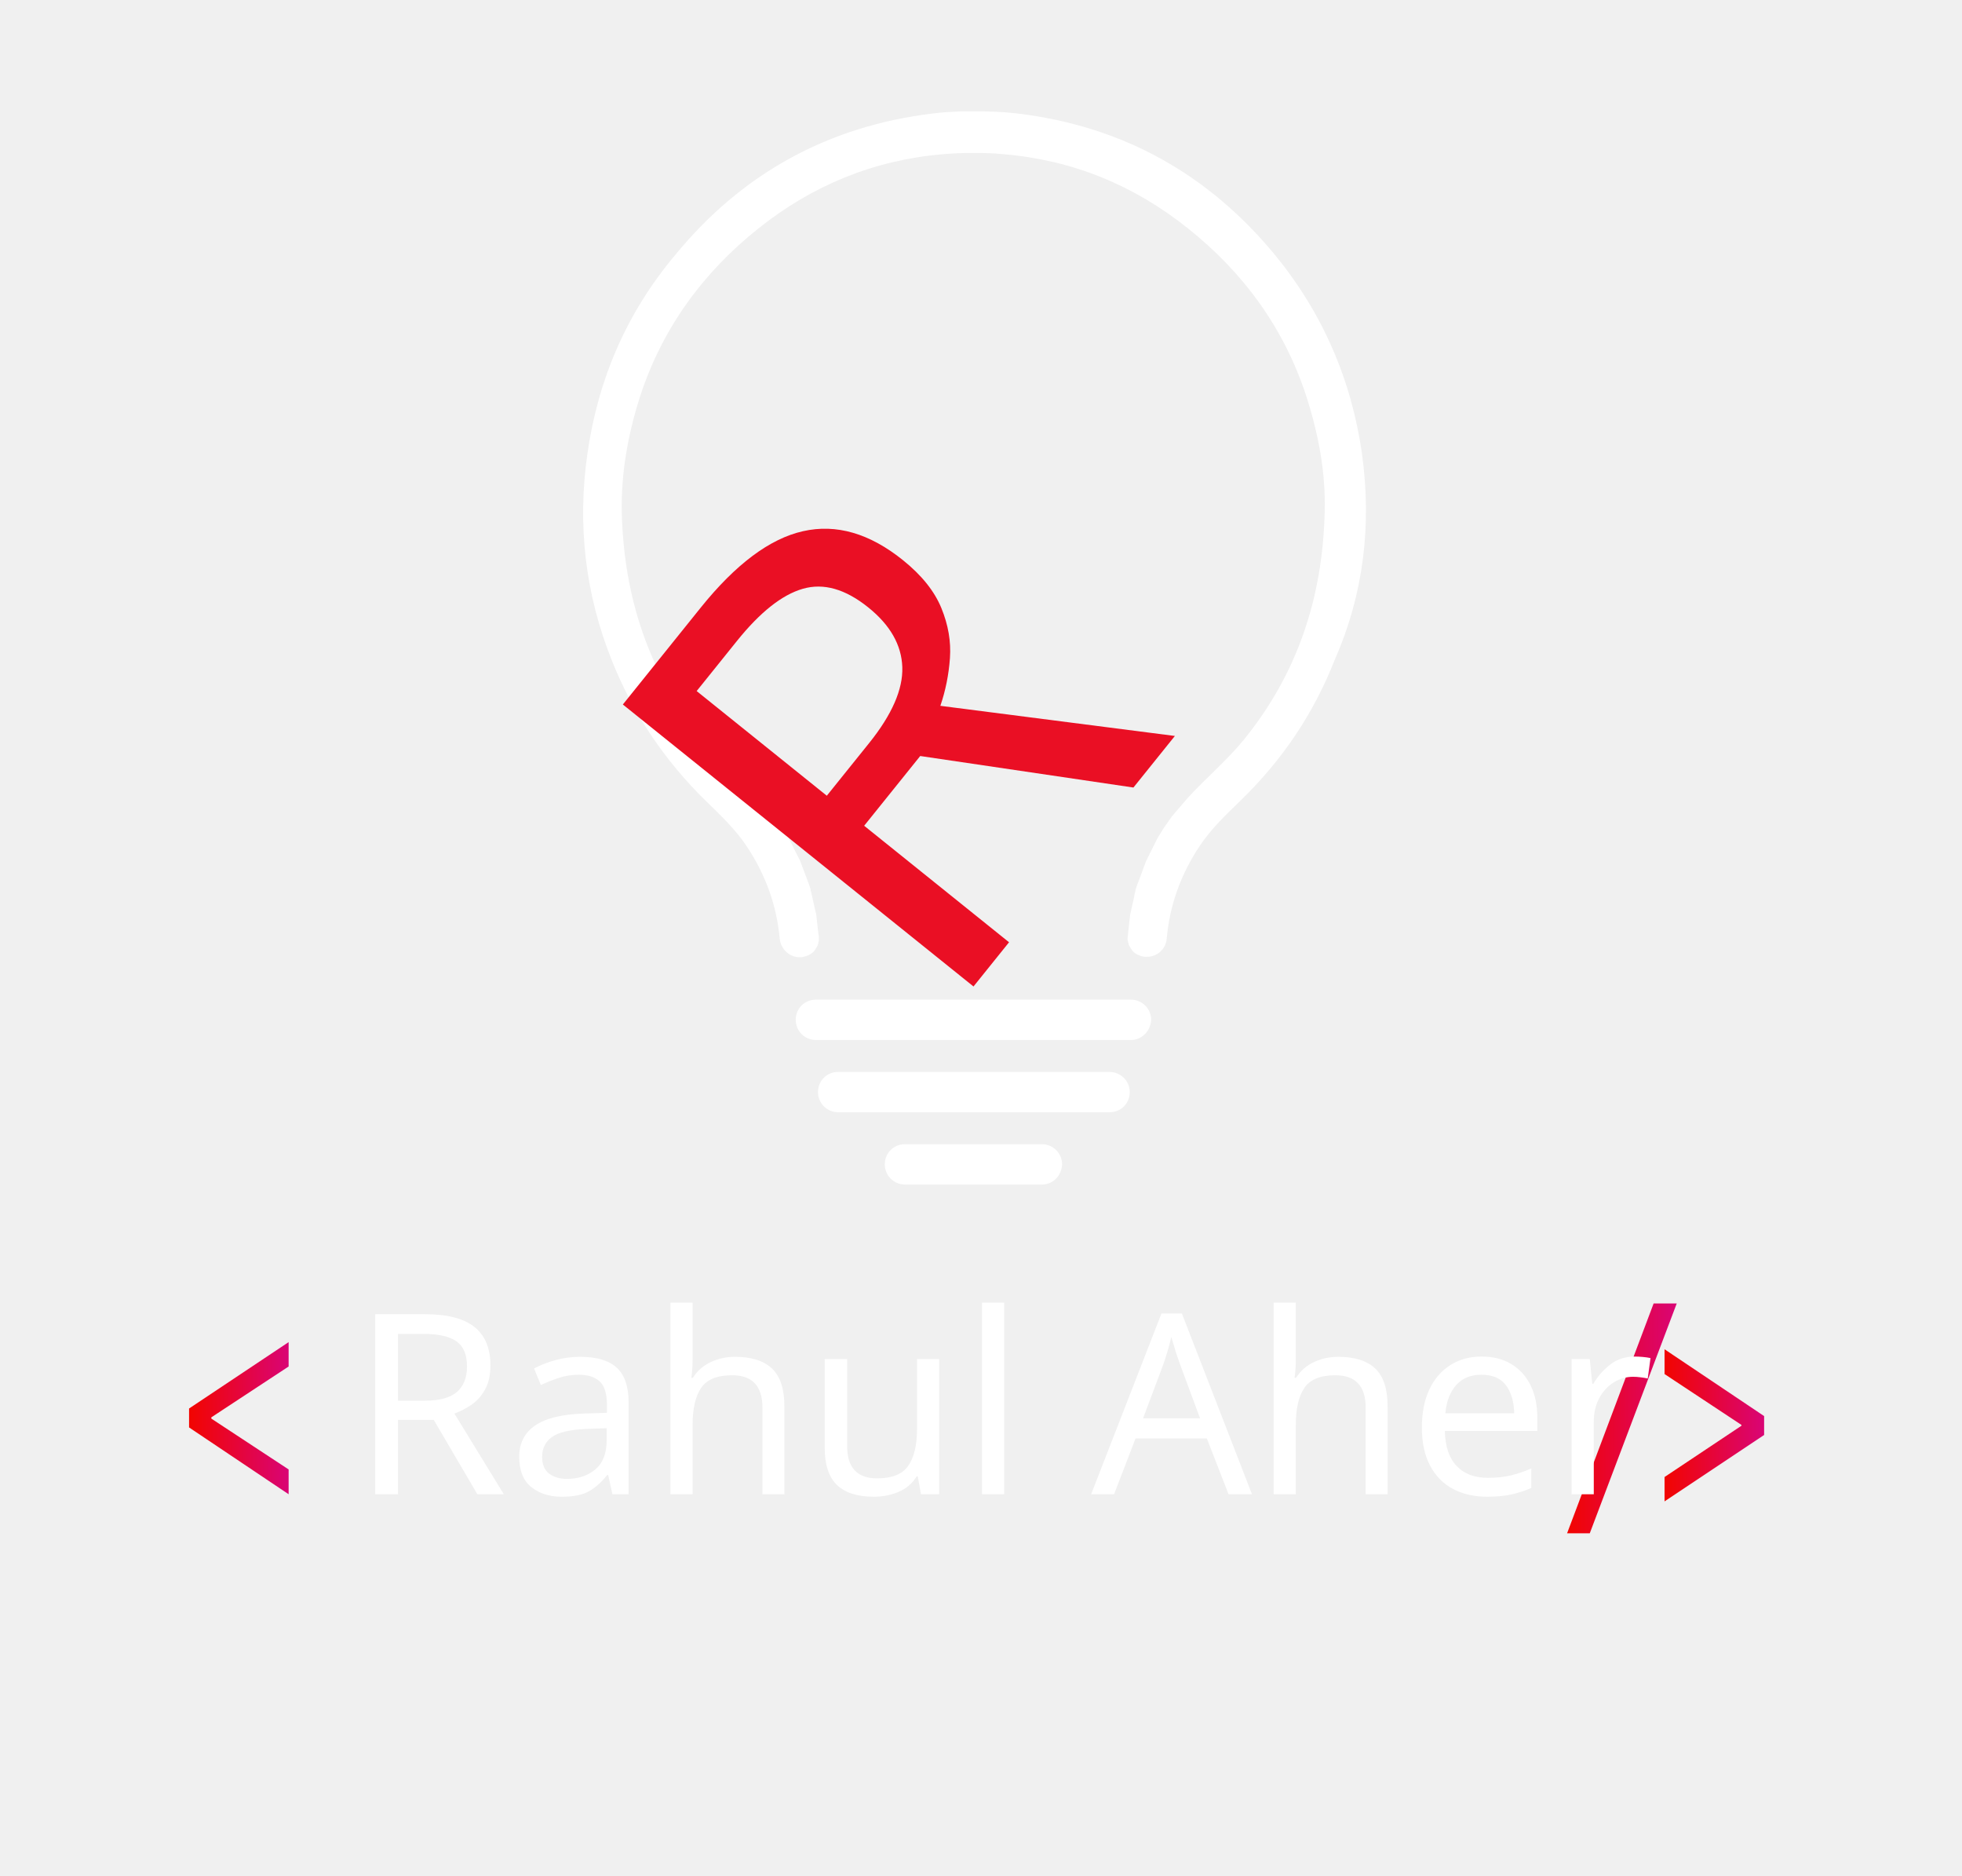
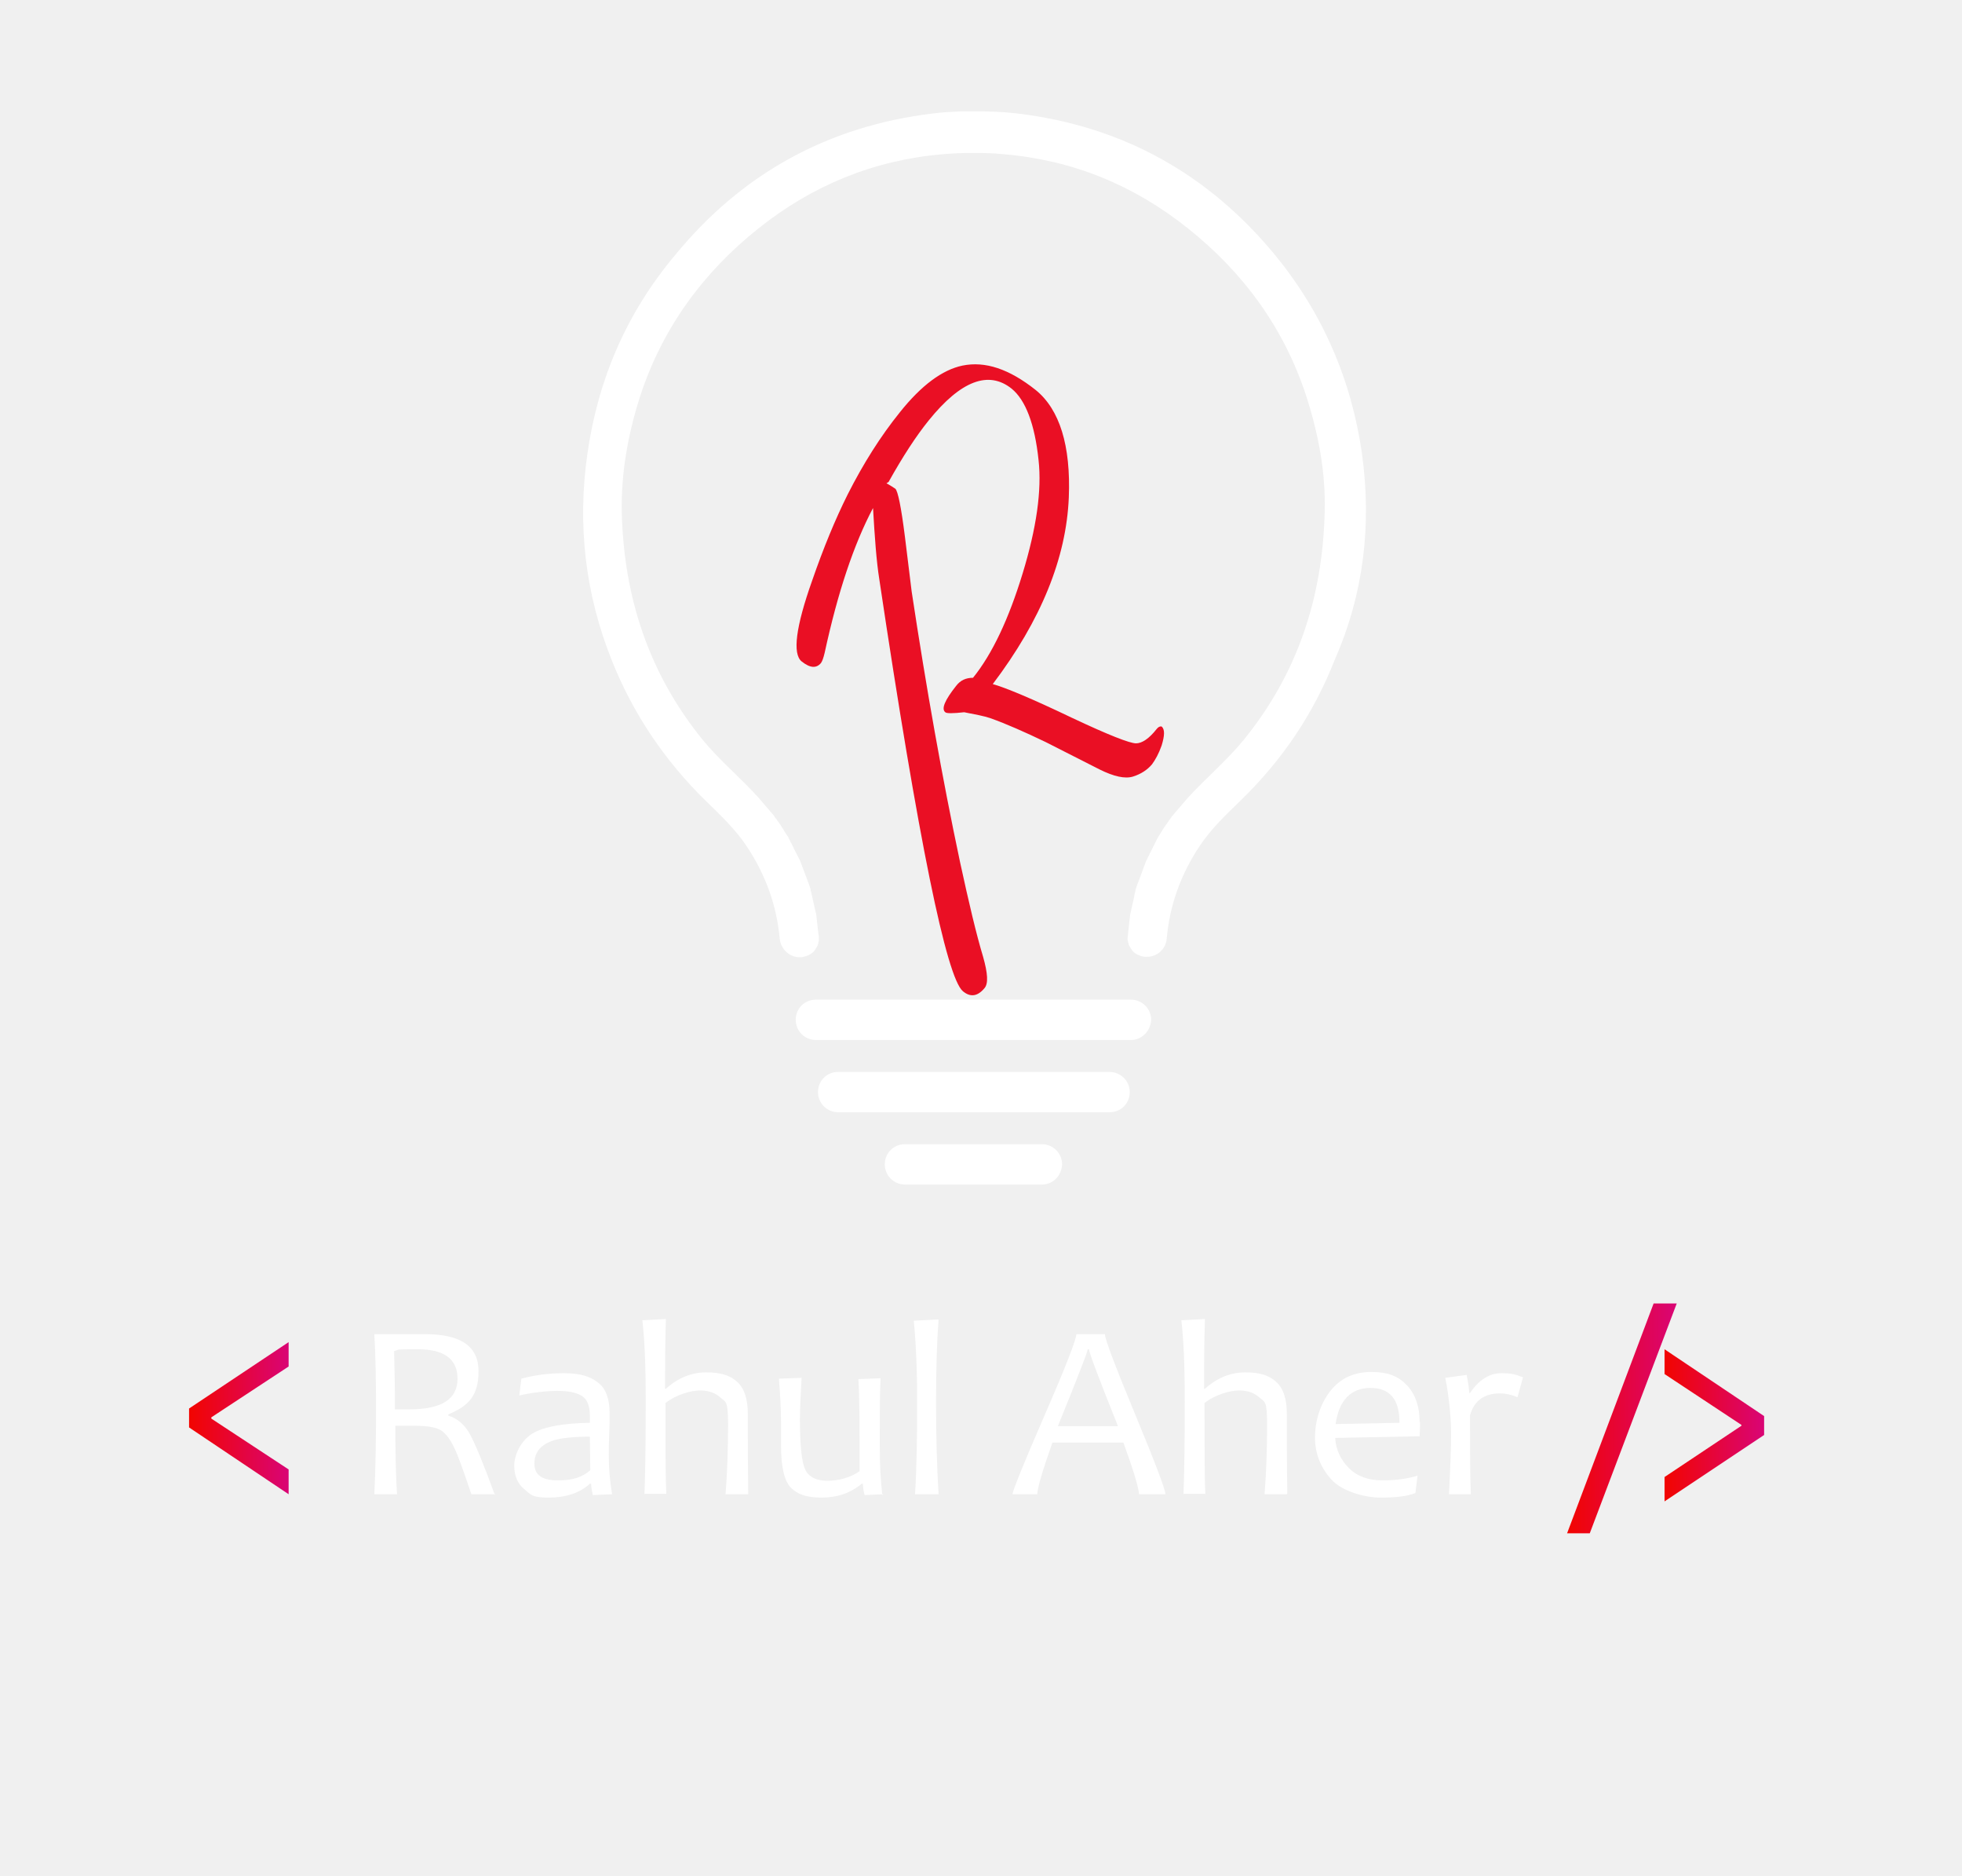
- <svg xmlns="http://www.w3.org/2000/svg" xmlns:xlink="http://www.w3.org/1999/xlink" id="Ebene_1" data-name="Ebene 1" version="1.1" viewBox="0 0 467 446.4">
+ <svg xmlns="http://www.w3.org/2000/svg" id="Ebene_1" data-name="Ebene 1" version="1.1" viewBox="0 0 467 446.4">
  <defs>
    <style>
      .cls-1 {
        fill: url(#linear-gradient);
      }

-       .cls-1, .cls-2, .cls-3, .cls-4 {
+       .cls-1, .cls-2, .cls-3, .cls-4, .cls-5 {
        stroke-width: 0px;
      }

-       .cls-5 {
-         src: url('./candara.ttf');
-         font-family: Candara, Candara;
-         font-size: 60px;
-       }
- 
-       .cls-5, .cls-4 {
-         fill: #fff;
-       }
- 
      .cls-6 {
-         fill: #ea0f24;
-         src: url('./VLADIMIR.ttf');
-         font-family: VladimirScript, 'Vladimir Script';
-         font-size: 150px;
+         isolation: isolate;
      }

      .cls-2 {
        fill: url(#linear-gradient-2);
      }

      .cls-3 {
+         fill: #ea0f24;
+       }
+ 
+       .cls-4 {
        fill: url(#linear-gradient-3);
      }
+ 
+       .cls-5 {
+         fill: #fff;
+       }
    </style>
-     <linearGradient id="linear-gradient" x1="45" y1="108.4" x2="68.7" y2="108.4" gradientTransform="translate(0 445.9) scale(1 -1)" gradientUnits="userSpaceOnUse">
+     <linearGradient id="linear-gradient" x1="45" y1="733.5" x2="68.7" y2="733.5" gradientTransform="translate(0 -396)" gradientUnits="userSpaceOnUse">
      <stop offset="0" stop-color="#f20500" />
      <stop offset="0" stop-color="#f20500" />
      <stop offset="1" stop-color="#d90575" />
    </linearGradient>
-     <linearGradient id="linear-gradient-2" x1="373" x2="399" xlink:href="#linear-gradient" />
-     <linearGradient id="linear-gradient-3" x1="396.1" y1="106.7" x2="419.8" y2="106.7" xlink:href="#linear-gradient" />
+     <linearGradient id="linear-gradient-2" x1="373" y1="733.5" x2="399" y2="733.5" gradientTransform="translate(0 -396)" gradientUnits="userSpaceOnUse">
+       <stop offset="0" stop-color="#f20500" />
+       <stop offset="0" stop-color="#f20500" />
+       <stop offset="1" stop-color="#d90575" />
+     </linearGradient>
+     <linearGradient id="linear-gradient-3" x1="396.1" y1="735.2" x2="419.8" y2="735.2" gradientTransform="translate(0 -396)" gradientUnits="userSpaceOnUse">
+       <stop offset="0" stop-color="#f20500" />
+       <stop offset="0" stop-color="#f20500" />
+       <stop offset="1" stop-color="#d90575" />
+     </linearGradient>
  </defs>
-   <path class="cls-4" d="M269.2,247.5h-75c-2.6,0-4.8-2.1-4.8-4.8s2.1-4.8,4.8-4.8h75c2.6,0,4.8,2.1,4.8,4.8-.1,2.6-2.2,4.8-4.8,4.8ZM264.1,264.7h-64.6c-2.6,0-4.8-2.1-4.8-4.8s2.1-4.8,4.8-4.8h64.6c2.6,0,4.8,2.1,4.8,4.8s-2.1,4.8-4.8,4.8ZM248,281.9h-32.6c-2.6,0-4.8-2.1-4.8-4.8s2.1-4.8,4.8-4.8h32.6c2.6,0,4.8,2.1,4.8,4.8-.1,2.7-2.2,4.8-4.8,4.8Z" />
-   <path class="cls-4" d="M324.2,108.1c-2.5-17.7-9.4-33.6-20.7-47.4-16-19.4-36.4-30.7-61.4-33.7-3.3-.4-6.6-.5-9.8-.5h-3.4c-2.3.1-4.6.2-6.8.5-25,3-45.5,14.3-61.4,33.7-11.6,13.8-18.4,29.7-20.9,47.4-2.4,16.9-.5,33.2,5.8,49,5.1,12.8,12.6,23.9,22.4,33.5,3.5,3.4,7.1,6.8,9.8,10.9,4.5,6.8,7.1,14.1,7.8,22,.3,2.4,2.3,4.3,4.7,4.3h.2c.3,0,.5,0,.8-.1.2-.1.5-.1.7-.2.2-.1.5-.2.7-.3s.4-.3.6-.4c.2-.2.4-.3.5-.5.2-.2.3-.4.4-.6.1-.2.3-.4.4-.7.1-.2.2-.5.2-.7s.1-.3.1-.5v-.6c0-.3,0-.6-.1-.9,0-.3-.1-.6-.1-.9s-.1-.6-.1-.9-.1-.6-.1-.9-.1-.6-.1-.9-.1-.6-.1-.9-.1-.6-.2-.9c-.1-.3-.1-.6-.2-.9-.1-.3-.1-.6-.2-.9-.1-.3-.1-.6-.2-.9-.1-.3-.1-.6-.2-.9-.1-.3-.1-.6-.2-.9-.1-.3-.2-.6-.2-.9l-.3-.9c-.1-.3-.2-.6-.3-.8-.1-.3-.2-.6-.3-.8-.1-.3-.2-.6-.3-.8-.1-.3-.2-.6-.3-.8-.1-.3-.2-.5-.3-.8s-.2-.5-.3-.8-.2-.5-.3-.8-.2-.5-.4-.8c-.1-.3-.2-.5-.4-.8-.1-.3-.3-.5-.4-.8s-.3-.5-.4-.8c-.1-.3-.3-.5-.4-.8s-.3-.5-.4-.8c-.1-.3-.3-.5-.4-.8s-.3-.5-.5-.8-.3-.5-.5-.8-.3-.5-.5-.8-.3-.5-.5-.8c-.2-.2-.3-.5-.5-.7s-.3-.5-.5-.7-.4-.5-.5-.7c-.2-.2-.4-.5-.6-.7-.2-.2-.4-.5-.6-.7s-.4-.5-.6-.7c-.2-.2-.4-.5-.6-.7s-.4-.5-.6-.7c-.2-.2-.4-.5-.6-.7-4.3-4.8-9.3-8.9-13.4-13.9-12.8-15.8-18.7-33.9-19.2-54-.2-9.5,1.5-18.8,4.4-27.8,5.3-16.2,15-29.4,28.2-39.9,12.8-10.2,27.4-16.2,43.8-17.6,2.3-.2,4.6-.3,6.8-.3s5.1,0,7.7.3c16.5,1.4,31,7.4,43.8,17.6,13.2,10.5,22.9,23.7,28.2,39.9,2.9,9,4.7,18.3,4.4,27.8-.5,20.1-6.4,38.2-19.2,54-4.1,5-9.1,9.2-13.4,13.9-.2.2-.4.5-.6.7s-.4.5-.6.7-.4.5-.6.7-.4.5-.6.7-.4.5-.6.7-.4.5-.6.7-.4.5-.5.7c-.2.2-.4.5-.5.7-.2.2-.3.5-.5.7s-.3.5-.5.7c-.2.3-.3.5-.5.8s-.3.5-.5.8-.3.5-.5.8c-.1.3-.3.5-.4.8s-.3.5-.4.8-.3.5-.4.8-.3.5-.4.8-.3.5-.4.8-.3.5-.4.8-.2.5-.4.8c-.1.3-.2.5-.3.8s-.2.5-.3.8c-.1.3-.2.5-.3.8s-.2.6-.3.8c-.1.3-.2.6-.3.8-.1.3-.2.6-.3.8-.1.3-.2.6-.3.8l-.3.9c-.1.3-.2.6-.2.9-.1.3-.2.6-.2.9-.1.3-.1.6-.2.9-.1.3-.1.6-.2.9-.1.3-.1.6-.2.9-.1.3-.1.6-.2.9-.1.3-.1.6-.2.9,0,.3-.1.6-.1.9s-.1.6-.1.9-.1.6-.1.9-.1.6-.1.9-.1.6-.1.9-.1.6-.1.9v.6c0,.2.1.3.1.5.1.2.1.5.2.7s.2.4.4.7c.1.2.3.4.4.6.2.2.3.4.5.5.2.2.4.3.6.4.2.1.4.2.7.3.2.1.5.2.7.2.3.1.5.1.8.1h.2c2.5,0,4.5-1.9,4.7-4.3.7-7.9,3.3-15.2,7.8-22,2.7-4.1,6.3-7.5,9.8-10.9,9.9-9.6,17.4-20.7,22.4-33.5,6.9-15.7,8.8-32,6.5-48.9h0Z" />
-   <path class="cls-1" d="M45,335.2v4.5l23.7,15.9v-5.9l-18.4-12.1v-.3l18.4-12.1v-5.8l-23.7,15.8Z" />
+   <path class="cls-5" d="M269.2,247.5h-75c-2.6,0-4.8-2.1-4.8-4.8s2.1-4.8,4.8-4.8h75c2.6,0,4.8,2.1,4.8,4.8-.1,2.6-2.2,4.8-4.8,4.8ZM264.1,264.7h-64.6c-2.6,0-4.8-2.1-4.8-4.8s2.1-4.8,4.8-4.8h64.6c2.6,0,4.8,2.1,4.8,4.8s-2.1,4.8-4.8,4.8ZM248,281.9h-32.6c-2.6,0-4.8-2.1-4.8-4.8s2.1-4.8,4.8-4.8h32.6c2.6,0,4.8,2.1,4.8,4.8-.1,2.7-2.2,4.8-4.8,4.8Z" />
+   <path class="cls-5" d="M324.2,108.1c-2.5-17.7-9.4-33.6-20.7-47.4-16-19.4-36.4-30.7-61.4-33.7-3.3-.4-6.6-.5-9.8-.5h-3.4c-2.3.1-4.6.2-6.8.5-25,3-45.5,14.3-61.4,33.7-11.6,13.8-18.4,29.7-20.9,47.4-2.4,16.9-.5,33.2,5.8,49,5.1,12.8,12.6,23.9,22.4,33.5,3.5,3.4,7.1,6.8,9.8,10.9,4.5,6.8,7.1,14.1,7.8,22,.3,2.4,2.3,4.3,4.7,4.3h.2c.3,0,.5,0,.8-.1.2-.1.5-.1.7-.2.2-.1.5-.2.7-.3s.4-.3.6-.4c.2-.2.4-.3.5-.5.2-.2.3-.4.4-.6.1-.2.3-.4.4-.7.1-.2.2-.5.2-.7s.1-.3.1-.5v-.6c0-.3,0-.6-.1-.9,0-.3-.1-.6-.1-.9s-.1-.6-.1-.9-.1-.6-.1-.9-.1-.6-.1-.9-.1-.6-.1-.9-.1-.6-.2-.9c-.1-.3-.1-.6-.2-.9-.1-.3-.1-.6-.2-.9-.1-.3-.1-.6-.2-.9-.1-.3-.1-.6-.2-.9-.1-.3-.1-.6-.2-.9-.1-.3-.2-.6-.2-.9l-.3-.9c-.1-.3-.2-.6-.3-.8-.1-.3-.2-.6-.3-.8-.1-.3-.2-.6-.3-.8-.1-.3-.2-.6-.3-.8-.1-.3-.2-.5-.3-.8s-.2-.5-.3-.8-.2-.5-.3-.8-.2-.5-.4-.8c-.1-.3-.2-.5-.4-.8-.1-.3-.3-.5-.4-.8s-.3-.5-.4-.8c-.1-.3-.3-.5-.4-.8s-.3-.5-.4-.8c-.1-.3-.3-.5-.4-.8s-.3-.5-.5-.8-.3-.5-.5-.8-.3-.5-.5-.8-.3-.5-.5-.8c-.2-.2-.3-.5-.5-.7s-.3-.5-.5-.7-.4-.5-.5-.7c-.2-.2-.4-.5-.6-.7-.2-.2-.4-.5-.6-.7s-.4-.5-.6-.7c-.2-.2-.4-.5-.6-.7s-.4-.5-.6-.7c-.2-.2-.4-.5-.6-.7-4.3-4.8-9.3-8.9-13.4-13.9-12.8-15.8-18.7-33.9-19.2-54-.2-9.5,1.5-18.8,4.4-27.8,5.3-16.2,15-29.4,28.2-39.9,12.8-10.2,27.4-16.2,43.8-17.6,2.3-.2,4.6-.3,6.8-.3s5.1,0,7.7.3c16.5,1.4,31,7.4,43.8,17.6,13.2,10.5,22.9,23.7,28.2,39.9,2.9,9,4.7,18.3,4.4,27.8-.5,20.1-6.4,38.2-19.2,54-4.1,5-9.1,9.2-13.4,13.9-.2.2-.4.5-.6.7s-.4.5-.6.7-.4.5-.6.7-.4.5-.6.7-.4.5-.6.7-.4.5-.6.7-.4.5-.5.7c-.2.2-.4.5-.5.7-.2.2-.3.5-.5.7s-.3.5-.5.7c-.2.3-.3.5-.5.8s-.3.5-.5.8-.3.5-.5.8c-.1.3-.3.5-.4.8s-.3.5-.4.8-.3.5-.4.8-.3.5-.4.8-.3.5-.4.8-.3.5-.4.8-.2.5-.4.8c-.1.3-.2.5-.3.8s-.2.5-.3.8c-.1.3-.2.5-.3.8s-.2.6-.3.8c-.1.3-.2.6-.3.8-.1.3-.2.6-.3.8-.1.3-.2.6-.3.8l-.3.9c-.1.3-.2.6-.2.9-.1.3-.2.6-.2.9-.1.3-.1.6-.2.9-.1.3-.1.6-.2.9-.1.3-.1.6-.2.9-.1.3-.1.6-.2.9-.1.3-.1.6-.2.9,0,.3-.1.6-.1.9s-.1.6-.1.9-.1.6-.1.9-.1.6-.1.9-.1.6-.1.9-.1.6-.1.9v.6c0,.2.1.3.1.5.1.2.1.5.2.7s.2.4.4.7c.1.2.3.4.4.6.2.2.3.4.5.5.2.2.4.3.6.4.2.1.4.2.7.3.2.1.5.2.7.2.3.1.5.1.8.1h.2c2.5,0,4.5-1.9,4.7-4.3.7-7.9,3.3-15.2,7.8-22,2.7-4.1,6.3-7.5,9.8-10.9,9.9-9.6,17.4-20.7,22.4-33.5,6.9-15.7,8.8-32,6.5-48.9h0Z" />
+   <path class="cls-1" d="M45,335.2v4.5l23.7,15.9v-5.9l-18.4-12.1v-.3l18.4-12.1v-5.8s-23.7,15.8-23.7,15.8Z" />
  <path class="cls-2" d="M393.6,310.2l-20.6,54.7h5.4l20.7-54.7h-5.5Z" />
-   <path class="cls-3" d="M396.2,321.1v5.9l18.3,12.1v.2l-18.3,12.2v5.8l23.7-15.8v-4.5l-23.7-15.9Z" />
-   <text class="cls-5" transform="translate(83.5 355.6)">
-     <tspan x="0" y="0">Rahul Aher</tspan>
-   </text>
-   <text class="cls-6" transform="translate(222.6 246.1) rotate(-51.2)">
-     <tspan x="0" y="0">R</tspan>
-   </text>
+   <path class="cls-4" d="M396.2,321.1v5.9l18.3,12.1v.2l-18.3,12.2v5.8l23.7-15.8v-4.5l-23.7-15.9h0Z" />
+   <g class="cls-6">
+     <g class="cls-6">
+       <path class="cls-5" d="M117.9,355.6h-5.7c-1.9-5.6-3.2-9.3-4.1-11.1-1.1-2.3-2.3-3.8-3.7-4.4-1.1-.5-3.1-.8-5.9-.8s-3.1,0-4.4,0c0,6.3.1,11.7.4,16.3h-5.4c.3-6.1.4-12.7.4-20s-.1-12.9-.4-18.1h4.1c.9,0,2,0,3.3,0s2.9,0,4.6,0c8.6,0,12.8,2.9,12.8,8.8s-2.4,8.3-7.2,10.3v.3c2.1.6,3.9,2.1,5.2,4.5,1.1,2,3.1,6.7,5.9,14.4ZM108.9,328.1c0-4.6-3.1-7-9.4-7s-4.1.1-5.7.4c.1,3.4.2,8,.2,13.9,1.2,0,2.3,0,3.4,0,7.7,0,11.5-2.4,11.5-7.3Z" />
+       <path class="cls-5" d="M145.7,355.6l-4.6.2c-.2-1-.4-1.9-.4-2.7h-.3c-2.4,2.2-5.7,3.3-9.8,3.3s-4.2-.7-5.8-2c-1.6-1.3-2.4-3.2-2.4-5.6s1.3-5.4,3.8-7.3c2.5-1.8,7.3-2.8,14.2-2.9,0-.5,0-1,0-1.6,0-2.4-.6-4-1.9-4.8-1.3-.8-3.2-1.2-5.8-1.2s-6.1.4-9.1,1.1l.5-4c2.9-.8,6.3-1.3,10.1-1.3s6.2.7,8.1,2.2c1.9,1.4,2.8,3.9,2.8,7.3s0,2.6-.1,5-.1,4-.1,4.8c0,3.6.3,6.7.8,9.5ZM140.5,349.9c0-3-.1-5.6-.1-8-3.7,0-6.5.3-8.4.8-3.2,1-4.8,2.8-4.8,5.6s1.9,4,5.6,4,5.8-.8,7.7-2.4Z" />
+       <path class="cls-5" d="M178,355.6h-5.3c.4-5.1.6-10.7.6-16.6s-.6-5.3-1.8-6.4c-1.2-1.1-2.8-1.7-4.9-1.7s-5.7,1-8.2,3c0,10.7,0,17.9.2,21.6h-5.2c.2-5.2.3-12.4.3-21.9s-.3-14.7-.8-19.4l5.6-.3c-.2,6-.2,11.5-.2,16.6h.2c2.9-2.6,6.1-3.9,9.6-3.9s5.6.7,7.3,2.2,2.6,4,2.6,7.7,0,1.1,0,2.2c0,1.1,0,2,0,2.9,0,2.8,0,7.5.1,13.9Z" />
+       <path class="cls-5" d="M210.3,355.6l-4.5.2c-.3-1.1-.4-2-.4-2.7h-.3c-2.6,2.2-5.8,3.3-9.5,3.3s-5.8-.8-7.4-2.4c-1.5-1.6-2.3-4.9-2.3-9.9s0-1.7,0-3.1c0-1.4,0-2.3,0-2.8,0-2.9-.2-6.2-.5-10.1l5.4-.2c-.2,3.8-.4,7-.4,9.7,0,6.2.4,10.2,1.2,12s2.6,2.8,5.3,2.8,5.7-.8,7.7-2.3c0-10.9,0-18.2-.3-21.9l5.3-.2c-.2,3.7-.2,8.8-.2,15.2s.2,8.4.6,12.6Z" />
+       <path class="cls-5" d="M223.4,355.6h-5.6c.4-6.4.5-13.7.5-21.9s-.3-14.3-.8-19.4l5.9-.3c-.4,5.3-.6,11.9-.6,19.7s.2,15.3.6,21.9Z" />
+       <path class="cls-5" d="M277.3,355.6h-6.2c0-1.3-1.2-5.4-3.7-12.3h-16.9c-2.4,6.8-3.6,10.9-3.6,12.3h-5.9c0-.7,2.5-7,7.6-18.7s7.6-18.2,7.6-19.4h6.8c0,1.2,2.4,7.5,7.2,19.1s7.2,17.9,7.2,19ZM266.1,339.4c-4.6-11.5-6.9-17.6-6.9-18.3h-.3c0,.6-2.4,6.7-7.1,18.3h14.3Z" />
+       <path class="cls-5" d="M306.3,355.6h-5.3c.4-5.1.6-10.7.6-16.6s-.6-5.3-1.8-6.4c-1.2-1.1-2.8-1.7-4.9-1.7s-5.7,1-8.2,3c0,10.7,0,17.9.2,21.6h-5.2c.2-5.2.3-12.4.3-21.9s-.3-14.7-.8-19.4l5.6-.3c-.2,6-.2,11.5-.2,16.6h.2c2.9-2.6,6.1-3.9,9.6-3.9s5.6.7,7.3,2.2,2.6,4,2.6,7.7,0,1.1,0,2.2,0,2,0,2.9c0,2.8,0,7.5.1,13.9Z" />
+       <path class="cls-5" d="M338,338.4c0,.8,0,2-.1,3.4l-20.1.4c.2,2.9,1.3,5.2,3.3,7.2s4.7,2.9,8,2.9,5.8-.4,8.3-1.1l-.5,4.1c-1.9.8-4.7,1.1-8.3,1.1s-9-1.4-11.6-4.2-4-6.2-4-10.1,1.2-7.9,3.6-11,5.7-4.6,9.8-4.6,6.6,1.1,8.6,3.3,2.9,5.1,2.9,8.6ZM333.1,338.5c0-5.5-2.3-8.2-6.9-8.2s-7.5,2.9-8.3,8.6l15.2-.3Z" />
+       <path class="cls-5" d="M362.5,327.8l-1.3,4.7c-1.5-.6-2.9-.9-4.2-.9-3.7,0-6.1,1.7-7.1,5.2,0,9,0,15.3.2,18.8h-5.2c.3-6.2.5-11,.5-14.4s-.5-9.1-1.4-13.3l5.1-.7c.4,2.1.6,3.6.6,4.3h.2c2.1-3.1,4.6-4.7,7.4-4.7s3.3.3,5.3,1Z" />
+     </g>
+   </g>
+   <g class="cls-6">
+     <g class="cls-6">
+       <path class="cls-3" d="M211,115c1,.6,1.7,1,2.1,1.3.6.5,1.4,4.3,2.3,11.5l1.6,13c3.5,23.1,7.3,44.5,11.5,64.3,2.1,9.7,3.9,17.3,5.5,22.6,1.1,3.9,1.3,6.4.3,7.5-1.6,1.9-3.3,2.2-5.1.7-3.9-3.2-10.6-35.8-19.9-98-.7-4.4-1.1-10.1-1.5-17-4.6,8.7-8.4,20.1-11.5,34.4-.3,1.3-.6,2.1-.9,2.5-1.1,1.3-2.6,1.2-4.6-.4-2.2-1.8-1.4-8.2,2.5-19.2,2.7-7.8,5.5-14.6,8.5-20.6,3.7-7.3,7.8-13.8,12.4-19.5,5.1-6.4,10.1-10.1,14.9-11.1,5.4-1.1,11.1.8,17.4,5.8,5.7,4.6,8.4,13.2,7.9,25.6-.6,14.4-6.6,29.2-18.1,44.4,2.9.8,9.2,3.4,18.8,8,8.7,4.1,13.8,6.1,15.3,6.1,1.4,0,3.1-1.1,4.9-3.4.4-.5.8-.7,1.2-.6.8.7.7,2.2,0,4.5-.7,2-1.5,3.4-2.3,4.5-1.1,1.3-2.6,2.3-4.5,2.9-1.9.6-4.6,0-8-1.7l-12.8-6.5c-5-2.4-9.3-4.3-13.2-5.7-1.5-.5-3.6-.9-6.2-1.4-2.7.3-4.2.3-4.5,0-1-.8-.1-2.9,2.6-6.3,1-1.3,2.3-1.9,4-1.9,4.6-5.7,8.5-14,11.8-24.8,3.3-10.8,4.6-19.8,3.8-27-.9-8.6-3.1-14.3-6.4-17-5.5-4.4-12.1-1.9-19.7,7.5-3,3.7-6.2,8.6-9.6,14.7Z" />
+     </g>
+   </g>
</svg>
